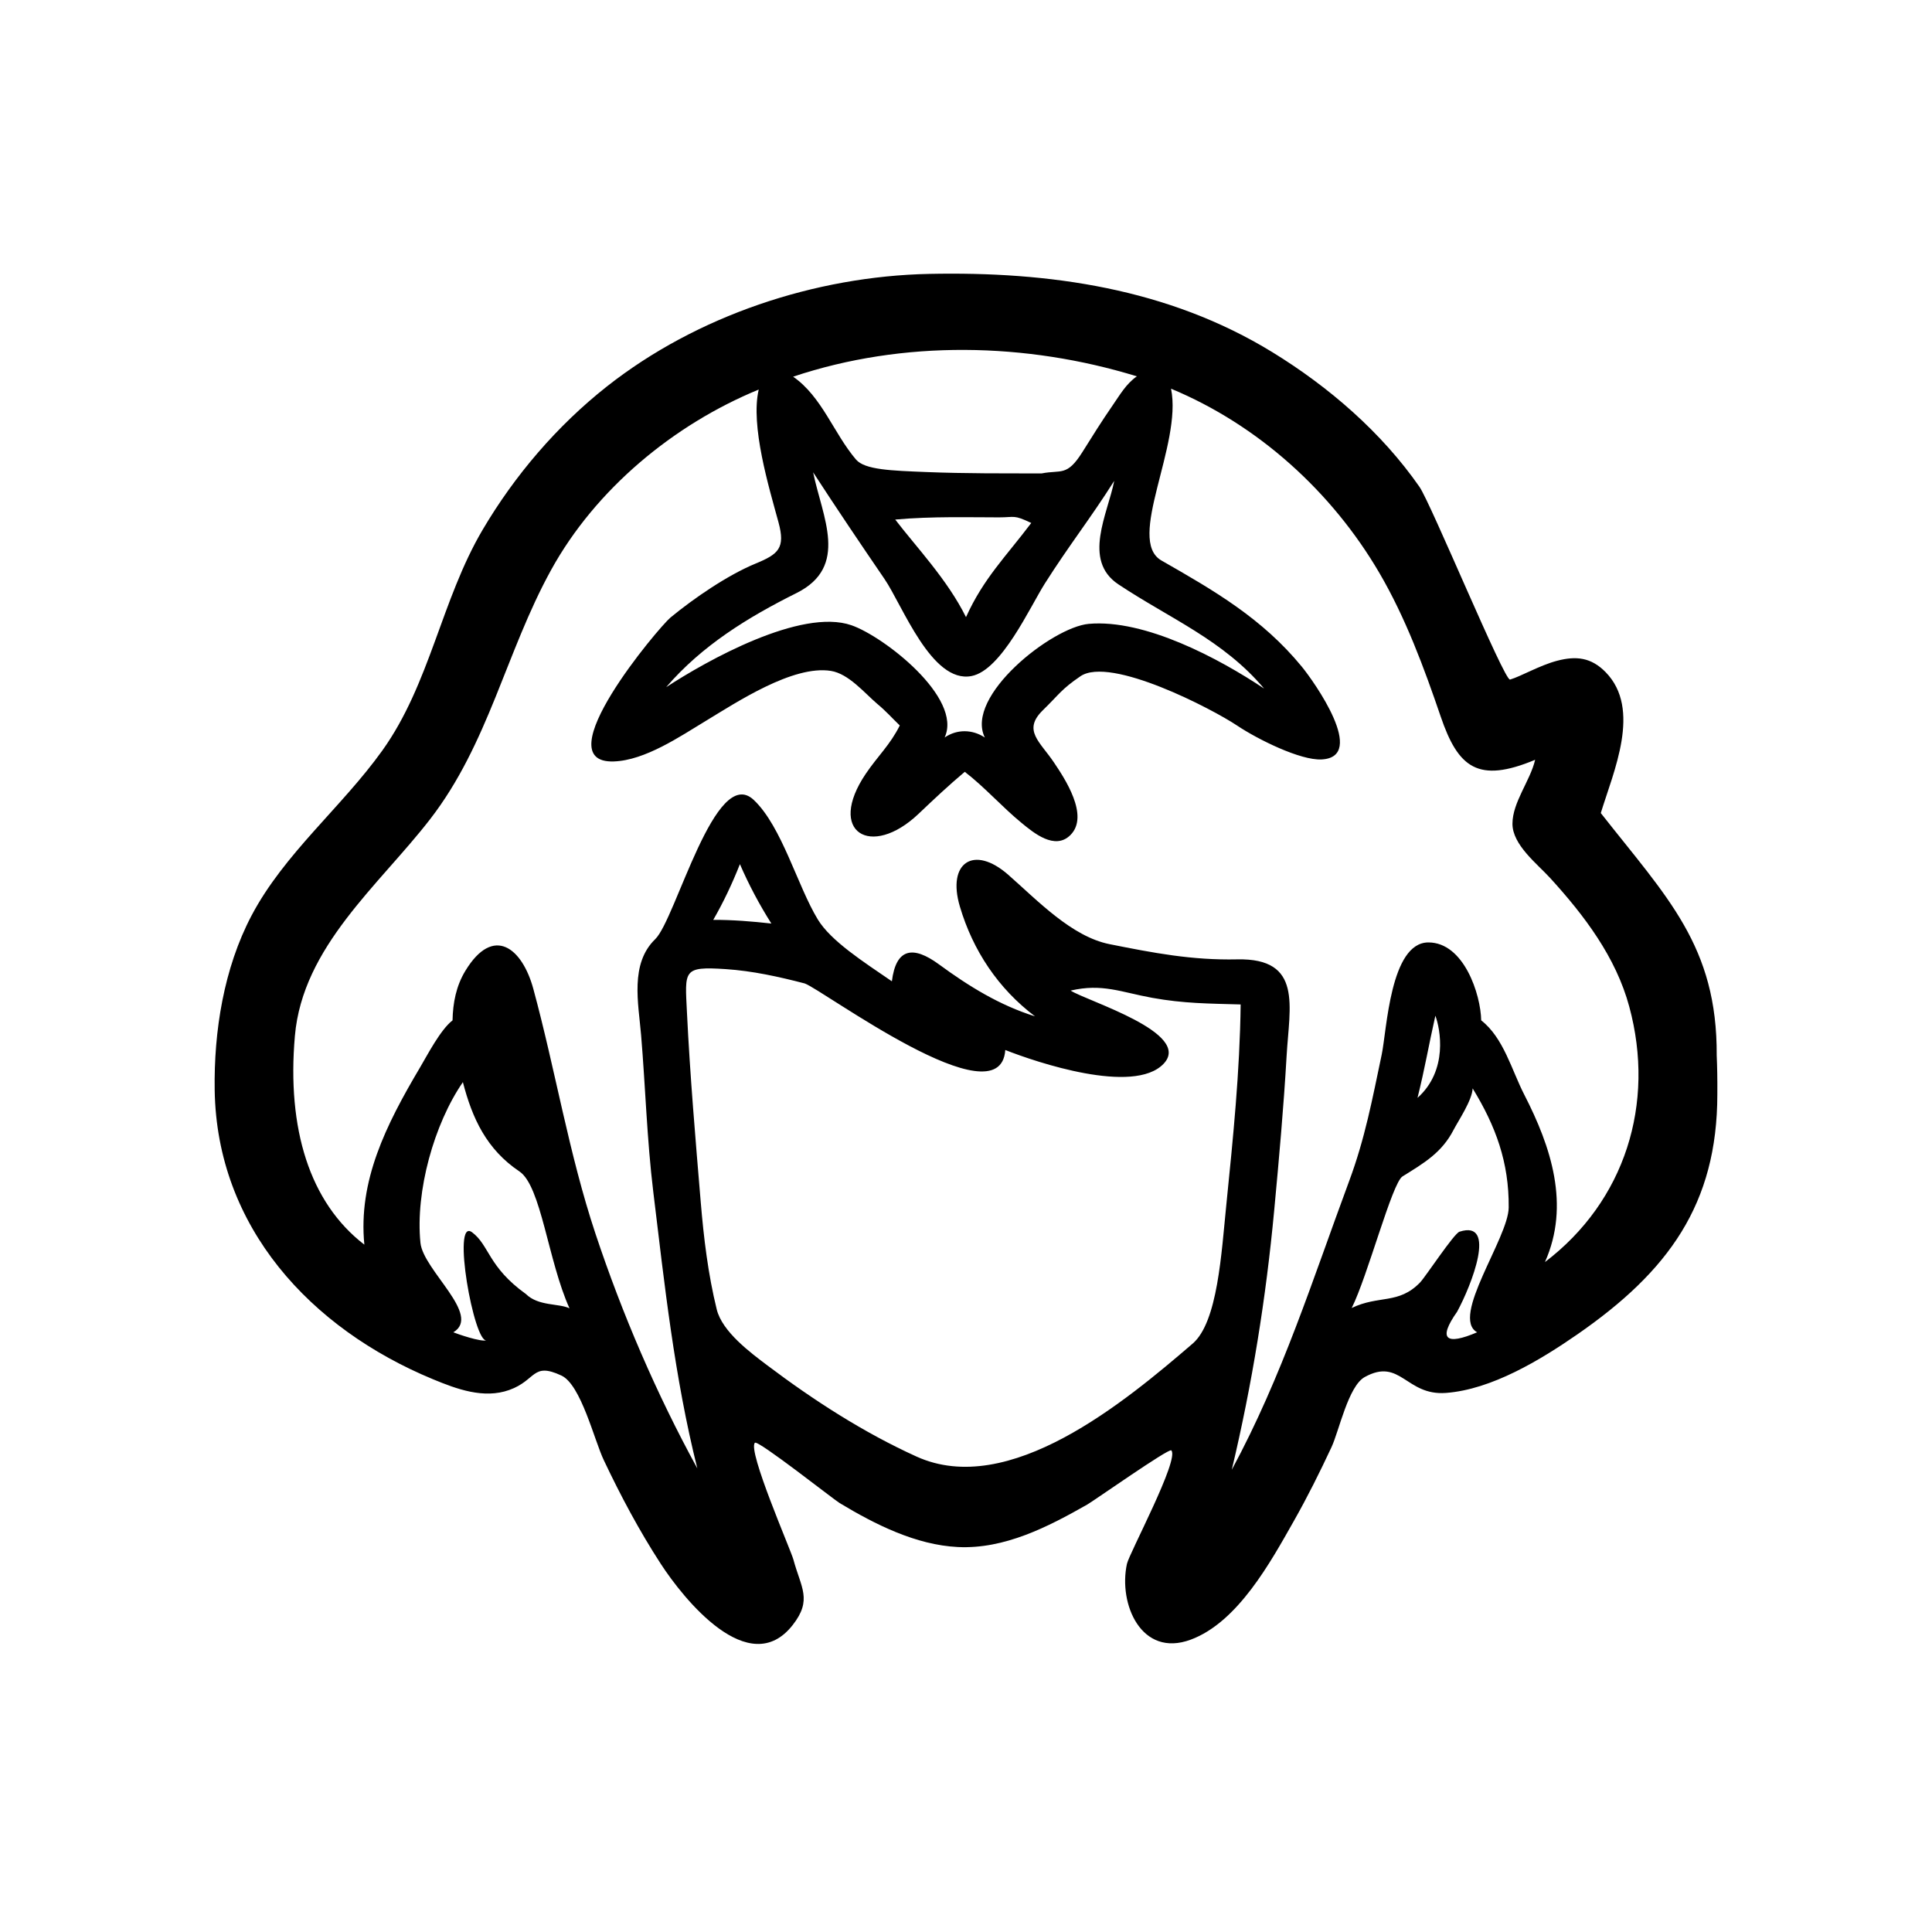
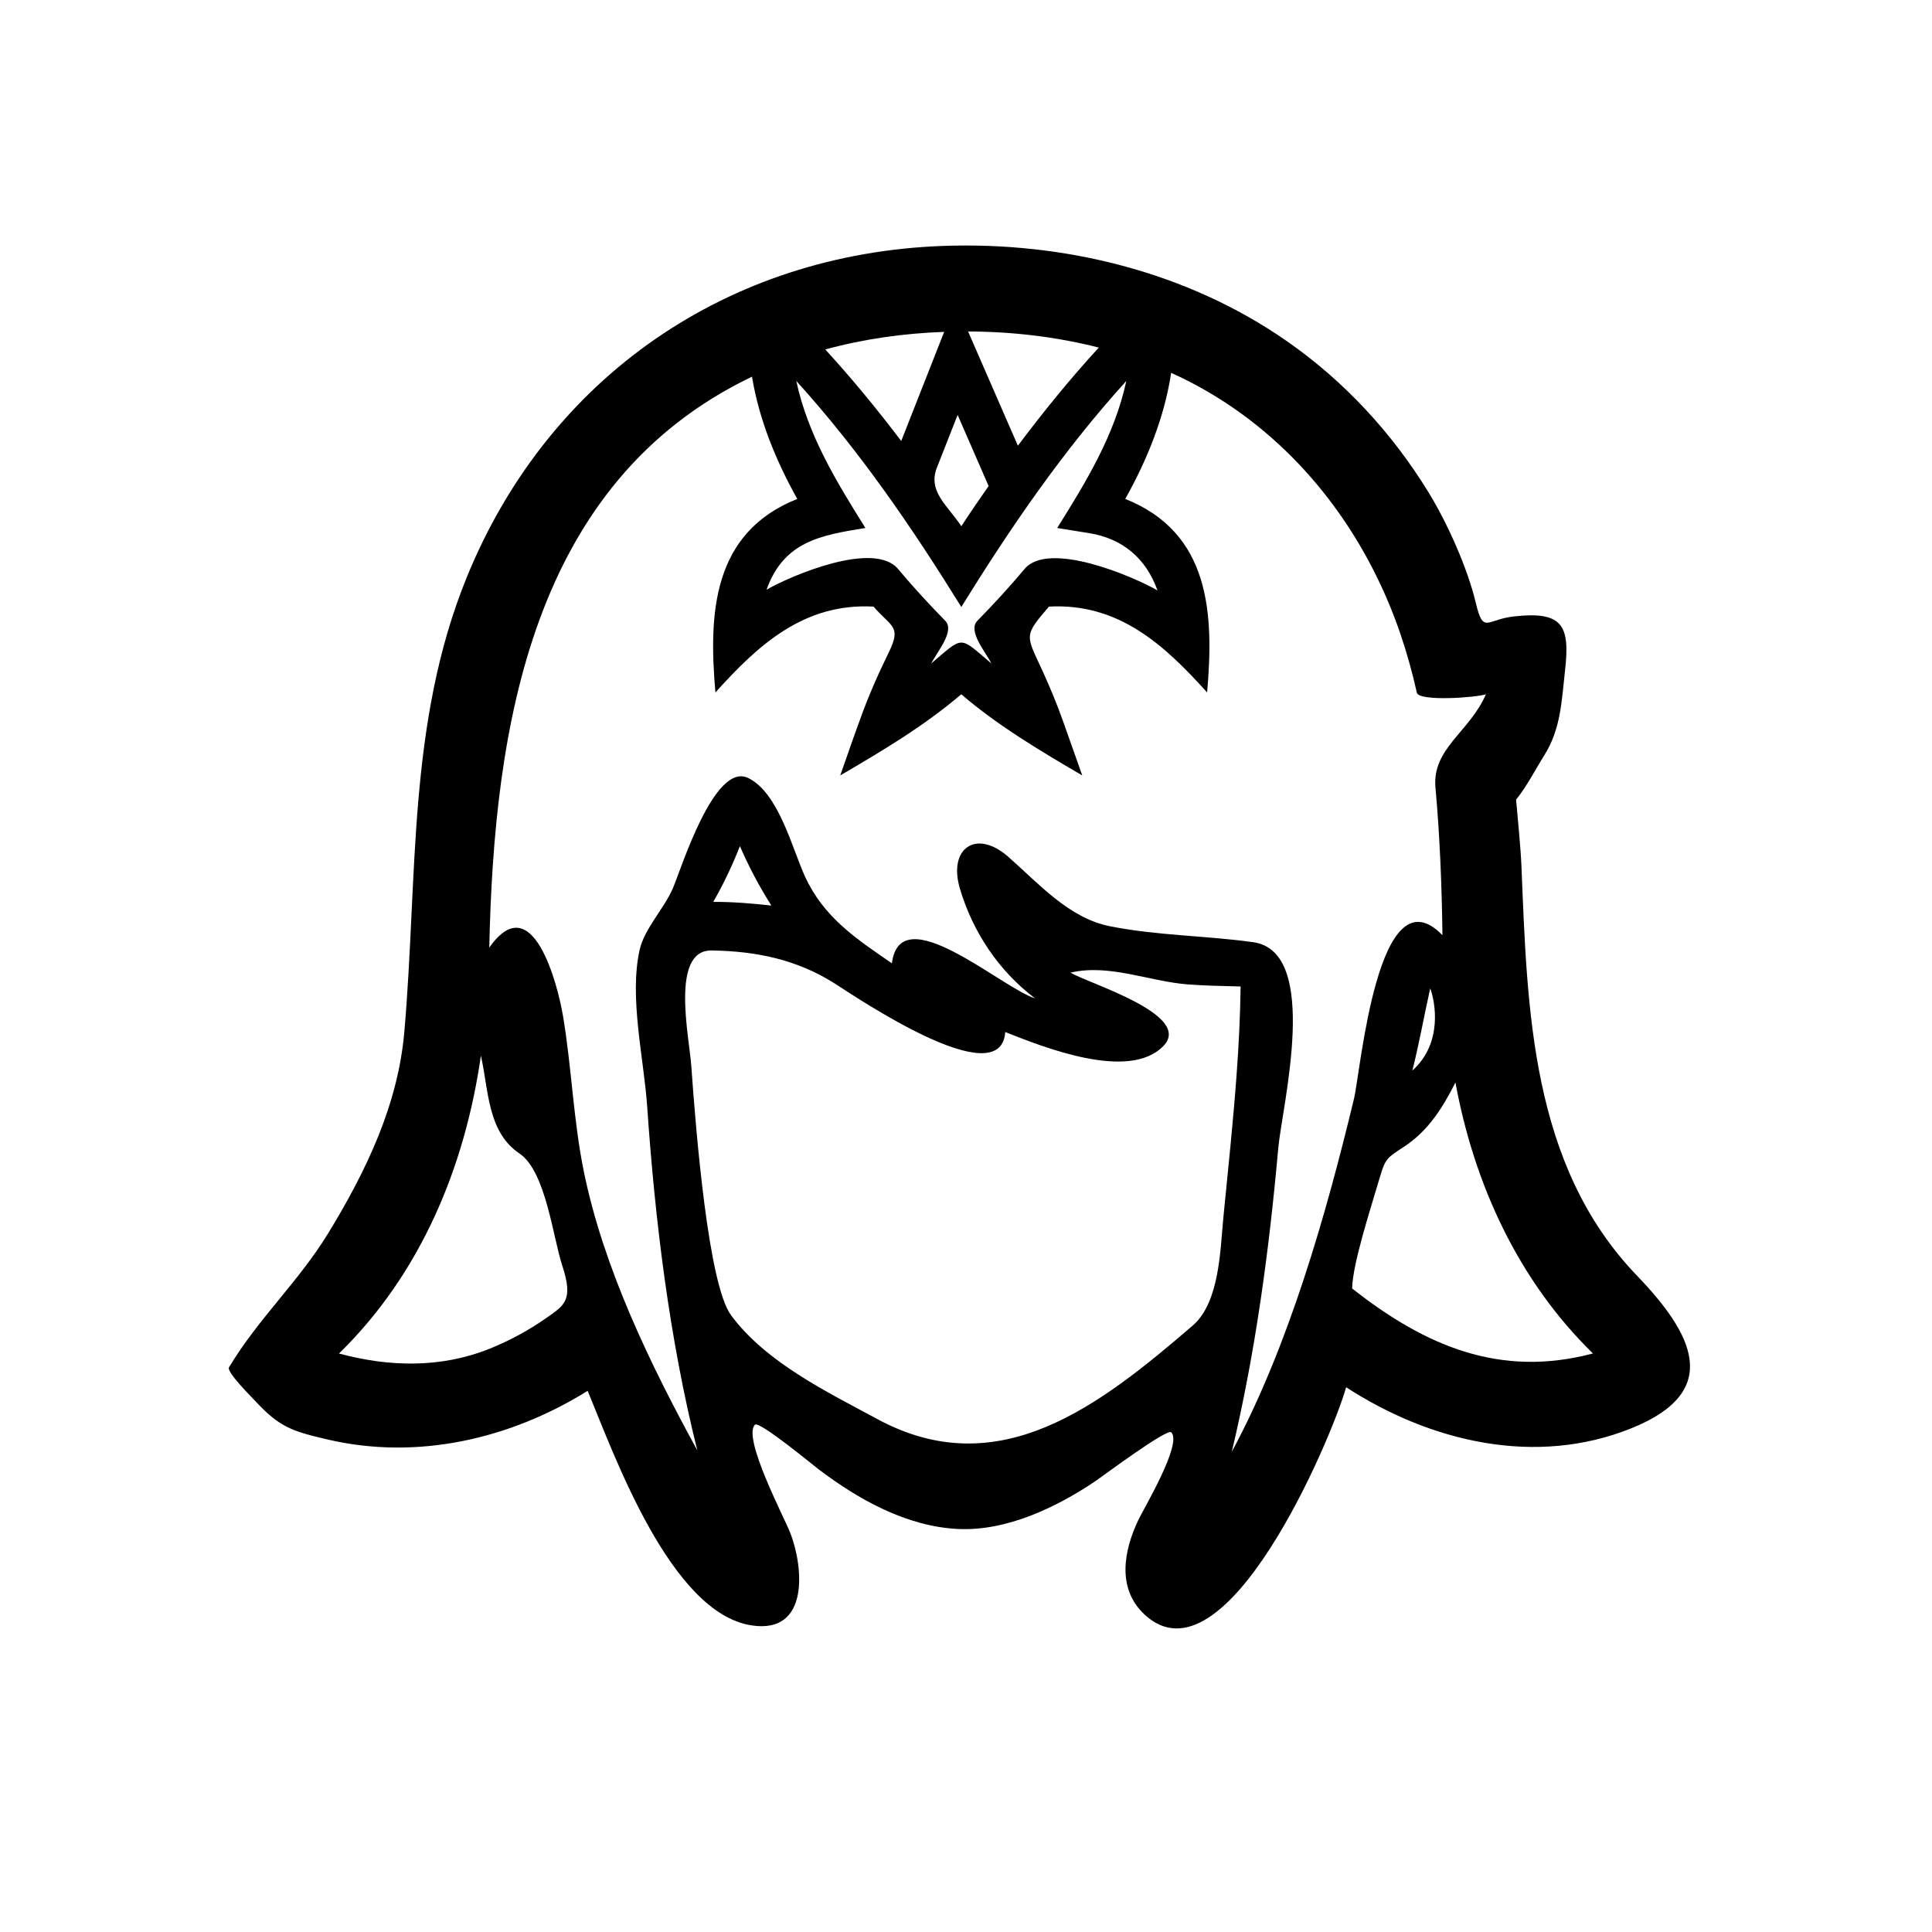
<svg xmlns="http://www.w3.org/2000/svg" version="1.1" id="Layer_1" x="0px" y="0px" width="90px" height="90px" viewBox="0 0 90 90" enable-background="new 0 0 90 90" xml:space="preserve">
-   <path d="M79.971,49.172c0.029-5.109-2.316-7.368-5.4-11.297c0.59-1.93,1.911-4.838,0.227-6.562c-0.678-0.693-1.38-0.765-2.266-0.531  c-0.809,0.213-1.688,0.729-2.188,0.875c-0.265,0.077-3.686-8.21-4.22-8.978c-1.769-2.542-4.222-4.66-6.854-6.274  c-4.854-2.976-10.399-3.763-15.985-3.646c-5.313,0.111-10.828,1.943-15.015,5.245c-2.315,1.827-4.296,4.142-5.792,6.683  c-1.919,3.259-2.449,7.174-4.666,10.273c-1.888,2.638-4.581,4.812-6.1,7.702c-1.286,2.447-1.753,5.379-1.711,8.119  c0.098,6.382,4.464,11.109,10.168,13.469c1.104,0.457,2.362,0.926,3.554,0.501c1.27-0.453,1.058-1.313,2.431-0.672  c0.908,0.424,1.527,3,1.97,3.934c0.786,1.661,1.658,3.299,2.66,4.841c1.056,1.623,4.109,5.445,6.142,2.847  c0.925-1.181,0.388-1.735,0.033-3.053c-0.116-0.433-2.15-5.082-1.792-5.438c0.142-0.143,3.667,2.64,3.946,2.808  c1.649,0.993,3.552,1.954,5.512,2.049c2.165,0.105,4.191-0.937,6.019-1.977c0.309-0.175,3.81-2.641,3.919-2.526  c0.399,0.4-1.958,4.792-2.066,5.287c-0.406,1.868,0.67,4.383,2.97,3.531c2.196-0.814,3.718-3.608,4.806-5.529  c0.634-1.119,1.209-2.273,1.753-3.438c0.351-0.75,0.782-2.844,1.548-3.267c1.667-0.921,1.917,0.878,3.782,0.74  c2.131-0.158,4.406-1.539,6.124-2.728C77.712,59.229,80,56.099,80,50.969C80.005,50.25,79.994,49.672,79.971,49.172z M52.96,17.531  c-0.508,0.355-0.789,0.862-1.133,1.358c-0.516,0.746-0.928,1.412-1.411,2.18c-0.719,1.14-0.979,0.806-1.888,0.984  c-1.789-0.002-3.574,0.009-5.361-0.063c-1.647-0.066-2.882-0.103-3.292-0.584c-1.034-1.212-1.583-2.926-2.928-3.859  C42.09,15.828,47.8,15.947,52.96,17.531z M45.877,34.356c-0.581-0.384-1.292-0.396-1.872-0.001c0.854-1.846-2.834-4.709-4.346-5.23  c-2.348-0.809-6.741,1.653-8.627,2.887c1.667-1.94,3.807-3.256,6.072-4.385c2.471-1.235,1.2-3.546,0.774-5.626  c1.101,1.695,2.185,3.302,3.324,4.968c0.835,1.221,2.195,4.883,4.054,4.524c1.395-0.269,2.715-3.2,3.415-4.307  c1.141-1.8,2.096-2.99,3.234-4.785c-0.301,1.537-1.494,3.695,0.192,4.819c2.392,1.593,4.878,2.587,6.789,4.856  c-2.095-1.399-5.551-3.246-8.168-3.014C49.002,29.217,44.931,32.435,45.877,34.356z M41.703,24.203  c1.703-0.156,3.562-0.102,4.83-0.102c0.759,0,0.675-0.134,1.507,0.261c-1.187,1.573-2.226,2.583-3.04,4.387  C44.134,27,42.68,25.48,41.703,24.203z M24.5,60.281c-1.766-1.266-1.703-2.277-2.51-2.877c-0.966-0.717,0.094,5.208,0.682,5.033  c-0.283,0.084-1.374-0.301-1.554-0.373c1.339-0.8-1.402-2.886-1.532-4.17c-0.242-2.402,0.638-5.542,1.977-7.483  c0.435,1.678,1.096,3.126,2.634,4.159c1.013,0.68,1.332,4.167,2.332,6.376C26.042,60.709,25.077,60.854,24.5,60.281z M55.559,62.59  c-3.157,2.715-8.557,7.219-12.869,5.26c-2.464-1.118-4.783-2.616-6.94-4.242c-0.781-0.589-2.106-1.567-2.362-2.612  c-0.403-1.639-0.605-3.32-0.745-4.999c-0.245-2.935-0.499-5.891-0.642-8.832c-0.096-1.971-0.201-2.151,1.803-2.02  c1.252,0.083,2.47,0.353,3.68,0.667c0.823,0.278,9.112,6.469,9.346,3.101c1.449,0.572,5.972,2.098,7.369,0.648  c1.389-1.44-3.569-2.927-4.325-3.416c1.475-0.343,2.35,0.075,3.802,0.338c1.473,0.266,2.631,0.266,4.118,0.308  c-0.038,3.141-0.352,6.21-0.667,9.333C56.899,58.359,56.729,61.583,55.559,62.59z M33.226,42.851  c0.481-0.834,0.889-1.701,1.242-2.596c0.415,0.959,0.906,1.883,1.465,2.767C35.034,42.922,34.131,42.847,33.226,42.851z   M68.811,62.063c-1.442,0.617-1.85,0.341-0.932-0.959c0.668-1.229,1.879-4.301,0.109-3.726c-0.259,0.084-1.586,2.108-1.84,2.369  c-1,1.028-1.911,0.575-3.18,1.184c0.743-1.481,1.88-5.826,2.365-6.128c0.999-0.622,1.831-1.101,2.385-2.178  c0.202-0.392,0.867-1.377,0.883-1.924c1.075,1.757,1.698,3.443,1.68,5.549C70.27,57.667,67.553,61.367,68.811,62.063z   M66.033,51.143c0.354-1.422,0.51-2.398,0.832-3.828C67.094,47.925,67.469,49.859,66.033,51.143z M71.969,58.793  c1.184-2.65,0.288-5.366-0.961-7.796c-0.591-1.149-0.96-2.645-2.008-3.465c-0.022-1.208-0.806-3.63-2.459-3.63  c-1.781,0-1.938,4.095-2.176,5.225c-0.438,2.079-0.775,3.896-1.516,5.892c-1.704,4.596-3.12,9.103-5.468,13.448  c0.95-3.994,1.593-7.991,1.976-12.083c0.224-2.398,0.441-4.805,0.579-7.21c0.131-2.294,0.757-4.548-2.302-4.483  c-2.116,0.045-3.894-0.299-5.945-0.708c-1.761-0.351-3.338-2.017-4.718-3.23c-1.604-1.41-2.866-0.575-2.256,1.478  c0.606,2.049,1.789,3.824,3.5,5.114c-1.652-0.515-3.09-1.406-4.474-2.421c-1.215-0.891-2.002-0.754-2.194,0.789  c-1.334-0.915-2.84-1.878-3.451-2.882c-0.949-1.559-1.672-4.326-2.981-5.565c-1.797-1.701-3.634,5.558-4.591,6.482  c-1.188,1.146-0.784,2.986-0.66,4.459c0.204,2.434,0.272,4.876,0.567,7.302c0.529,4.364,0.985,8.625,2.053,12.895  c-1.902-3.473-3.499-7.188-4.746-10.938c-1.24-3.73-1.858-7.583-2.893-11.399c-0.517-1.907-1.861-2.993-3.167-0.842  c-0.43,0.708-0.58,1.492-0.597,2.308c-0.562,0.433-1.169,1.611-1.514,2.193c-1.6,2.698-2.887,5.295-2.594,8.255  c-2.553-1.964-3.612-5.401-3.236-9.722c0.361-4.162,3.918-7.021,6.295-10.092c2.725-3.521,3.531-7.782,5.636-11.608  c2.075-3.773,5.72-6.787,9.676-8.412c-0.394,1.688,0.477,4.555,0.921,6.183c0.328,1.203,0,1.484-1.063,1.922  c-1.307,0.538-2.88,1.619-3.969,2.516c-0.531,0.437-5.904,6.813-2.641,6.703c1.459-0.049,3.091-1.166,4.281-1.885  c1.438-0.868,4.063-2.614,5.833-2.333c0.83,0.132,1.563,1.028,2.167,1.542c0.4,0.331,0.668,0.64,1.042,1  c-0.447,0.901-1.022,1.419-1.584,2.25c-1.841,2.725,0.244,3.967,2.455,1.87c0.702-0.667,1.415-1.339,2.157-1.961  c0.94,0.725,1.725,1.625,2.641,2.377c0.565,0.464,1.557,1.294,2.281,0.568c0.899-0.899-0.279-2.652-0.764-3.375  c-0.654-0.978-1.479-1.501-0.521-2.438c0.774-0.755,0.854-0.971,1.75-1.583c1.4-0.954,6.171,1.54,7.292,2.292  c0.977,0.654,2.957,1.631,3.938,1.583c2.151-0.104-0.343-3.624-0.922-4.328c-1.836-2.236-4.055-3.525-6.531-4.938  c-1.672-0.953,0.984-5.391,0.444-8.005c4.057,1.685,7.497,4.803,9.707,8.585c1.217,2.082,2.078,4.408,2.854,6.684  c0.814,2.392,1.745,3.127,4.401,2.018c-0.23,0.983-1.057,1.978-1.057,2.982c0,0.981,1.158,1.87,1.75,2.518  c1.59,1.743,3.068,3.686,3.692,6.001C77.122,51.417,75.701,55.955,71.969,58.793z" />
+   <path d="M76.25,59.417c-4.947-5.148-5.1-12.408-5.374-19.042c-0.036-0.881-0.173-2.247-0.251-3.125  c0.487-0.593,0.903-1.412,1.313-2.063c0.775-1.23,0.806-2.525,0.969-3.969c0.234-2.083-0.104-2.763-2.406-2.5  c-1.252,0.143-1.401,0.839-1.75-0.625c-0.39-1.637-1.326-3.728-2.207-5.162c-1.698-2.769-3.938-5.19-6.607-7.046  c-4.652-3.235-10.383-4.631-16.007-4.429c-10.005,0.36-18.365,6.082-22.179,15.418c-2.787,6.825-2.284,13.993-2.917,21.208  c-0.295,3.36-1.749,6.42-3.52,9.327c-1.41,2.315-3.263,3.983-4.647,6.287c-0.128,0.211,1.069,1.402,1.209,1.553  c1.155,1.251,1.748,1.425,3.393,1.81c4.158,0.971,8.485-0.013,12.107-2.269c1.239,2.986,3.856,10.341,7.629,10.926  c2.732,0.423,2.421-2.752,1.801-4.328c-0.274-0.695-2.234-4.427-1.638-5.019c0.194-0.195,2.717,1.887,2.96,2.072  c1.864,1.416,4.11,2.669,6.498,2.785c2.253,0.109,4.581-1,6.408-2.233c0.322-0.218,3.339-2.471,3.529-2.27  c0.526,0.527-1.286,3.558-1.539,4.092c-0.665,1.402-1.014,3.17,0.286,4.389c3.76,3.524,8.731-8.206,9.398-10.581  c3.944,2.556,8.833,3.706,13.287,1.912C80.287,64.809,78.854,62.125,76.25,59.417z M50.737,24.836  c1.558,0.25,2.649,1.173,3.184,2.669c-1.143-0.66-5.073-2.334-6.192-1.001c-0.7,0.835-1.436,1.634-2.198,2.413  c-0.466,0.477,0.377,1.442,0.651,1.989c-1.528-1.294-1.272-1.294-2.801,0c0.274-0.547,1.117-1.513,0.651-1.989  c-0.763-0.779-1.498-1.578-2.198-2.413c-1.12-1.334-4.981,0.307-6.125,0.967c0.804-2.252,2.527-2.54,4.605-2.875  c-1.349-2.152-2.679-4.332-3.22-6.849c2.935,3.232,5.393,6.824,7.687,10.528c2.294-3.704,4.752-7.295,7.687-10.528  c-0.541,2.517-1.871,4.697-3.22,6.849C49.744,24.676,50.241,24.756,50.737,24.836z M46.054,22.642  c-0.433,0.618-0.86,1.24-1.272,1.872c-0.63-0.965-1.577-1.612-1.137-2.732c0.321-0.817,0.644-1.635,0.965-2.453  C45.091,20.434,45.572,21.538,46.054,22.642z M41.982,20.544c-1.114-1.473-2.29-2.901-3.536-4.265  c1.805-0.494,3.669-0.752,5.537-0.819C43.316,17.155,42.649,18.85,41.982,20.544z M47.417,20.763  c-0.773-1.774-1.547-3.548-2.32-5.322c2.05,0.007,4.101,0.244,6.089,0.75C49.851,17.647,48.602,19.183,47.417,20.763z   M15.792,63.052c3.799-3.708,5.866-8.68,6.61-13.875c0.363,1.585,0.295,3.548,1.794,4.555c1.229,0.826,1.565,3.916,1.991,5.206  c0.538,1.627,0.11,1.859-0.688,2.424c-0.84,0.595-1.752,1.092-2.71,1.474C20.527,63.739,18.119,63.681,15.792,63.052z   M55.559,61.752c-4.324,3.719-9.02,7.42-14.689,4.354c-2.322-1.255-5.179-2.63-6.811-4.831c-1.062-1.432-1.636-8.508-1.857-11.634  c-0.095-1.327-0.982-5.392,0.945-5.364c2.096,0.03,3.992,0.429,5.741,1.54c0.96,0.61,7.735,5.224,7.94,2.259  c1.751,0.691,5.764,2.314,7.369,0.648c1.413-1.466-3.592-2.941-4.325-3.416c1.805-0.42,3.659,0.41,5.459,0.549  c0.819,0.063,1.641,0.074,2.461,0.097c-0.017,1.387-0.088,2.773-0.19,4.156c-0.162,2.207-0.397,4.408-0.613,6.61  C56.841,58.223,56.816,60.67,55.559,61.752z M33.226,42.013c0.48-0.832,0.89-1.703,1.242-2.596c0.415,0.958,0.906,1.884,1.465,2.767  C35.034,42.084,34.131,42.009,33.226,42.013z M57.382,67.628c1.108-4.658,1.739-9.376,2.164-14.14  c0.173-1.935,1.999-9.157-1.165-9.597c-2.238-0.312-4.447-0.299-6.691-0.746c-1.9-0.378-3.329-2.01-4.718-3.23  c-1.497-1.317-2.814-0.401-2.256,1.478c0.6,2.025,1.809,3.839,3.5,5.114c-1.556-0.484-6.281-4.733-6.668-1.632  c-1.693-1.162-3.191-2.155-4.06-4.07c-0.591-1.305-1.222-3.87-2.63-4.561c-1.581-0.775-3.127,4.239-3.513,5.134  c-0.414,0.96-1.326,1.882-1.548,2.869c-0.497,2.213,0.197,5.059,0.351,7.297c0.367,5.339,1.037,10.823,2.336,16.021  c-2.192-4.002-4.365-8.485-5.285-12.981c-0.49-2.393-0.567-4.844-0.971-7.25c-0.237-1.419-1.41-6.074-3.436-3.191  c0.223-10.221,1.945-21.666,12.239-26.596c0.332,2.01,1.119,3.924,2.109,5.695c-3.975,1.583-4.131,5.367-3.813,9.015  c1.984-2.205,4.123-4.178,7.367-3.999c0.829,0.964,1.316,0.892,0.707,2.137c-0.502,1.025-0.965,2.072-1.346,3.149  c-0.317,0.854-0.608,1.72-0.913,2.579c1.972-1.155,3.888-2.289,5.637-3.78c1.749,1.491,3.665,2.625,5.637,3.78  c-0.291-0.823-0.583-1.646-0.874-2.468c-0.291-0.824-0.623-1.63-0.987-2.424c-0.765-1.662-0.88-1.589,0.31-2.973  c3.246-0.178,5.382,1.792,7.367,3.999c0.318-3.647,0.162-7.431-3.813-9.015c1.02-1.823,1.824-3.799,2.138-5.874  c4.245,1.915,7.539,5.343,9.578,9.501c0.852,1.735,1.448,3.521,1.867,5.399c0.094,0.422,2.789,0.227,3.219,0.073  c-0.754,1.748-2.515,2.525-2.352,4.343c0.207,2.297,0.295,4.578,0.326,6.882c-3.006-3.098-3.813,6.336-4.118,7.604  C61.783,56.56,60.022,62.739,57.382,67.628z M65.794,49.87c0.354-1.422,0.51-2.398,0.832-3.828  C66.854,46.653,67.229,48.587,65.794,49.87z M62.987,60.022c0.027-1.176,0.858-3.702,1.304-5.222  c0.247-0.841,0.349-0.878,1.117-1.383c1.127-0.74,1.793-1.807,2.392-2.99c0.871,4.741,2.929,9.225,6.405,12.622  C69.876,64.202,66.376,62.691,62.987,60.022z" />
</svg>
